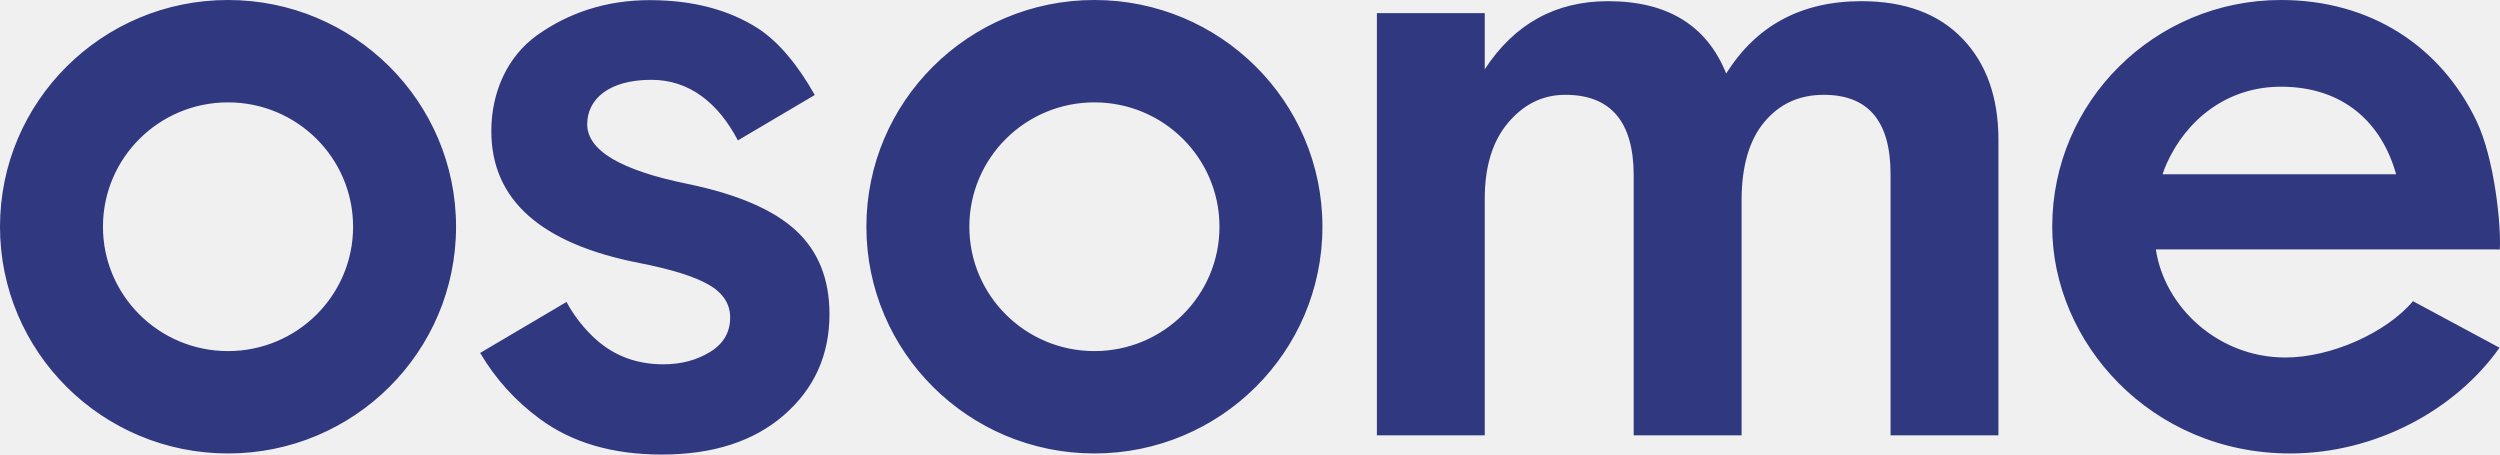
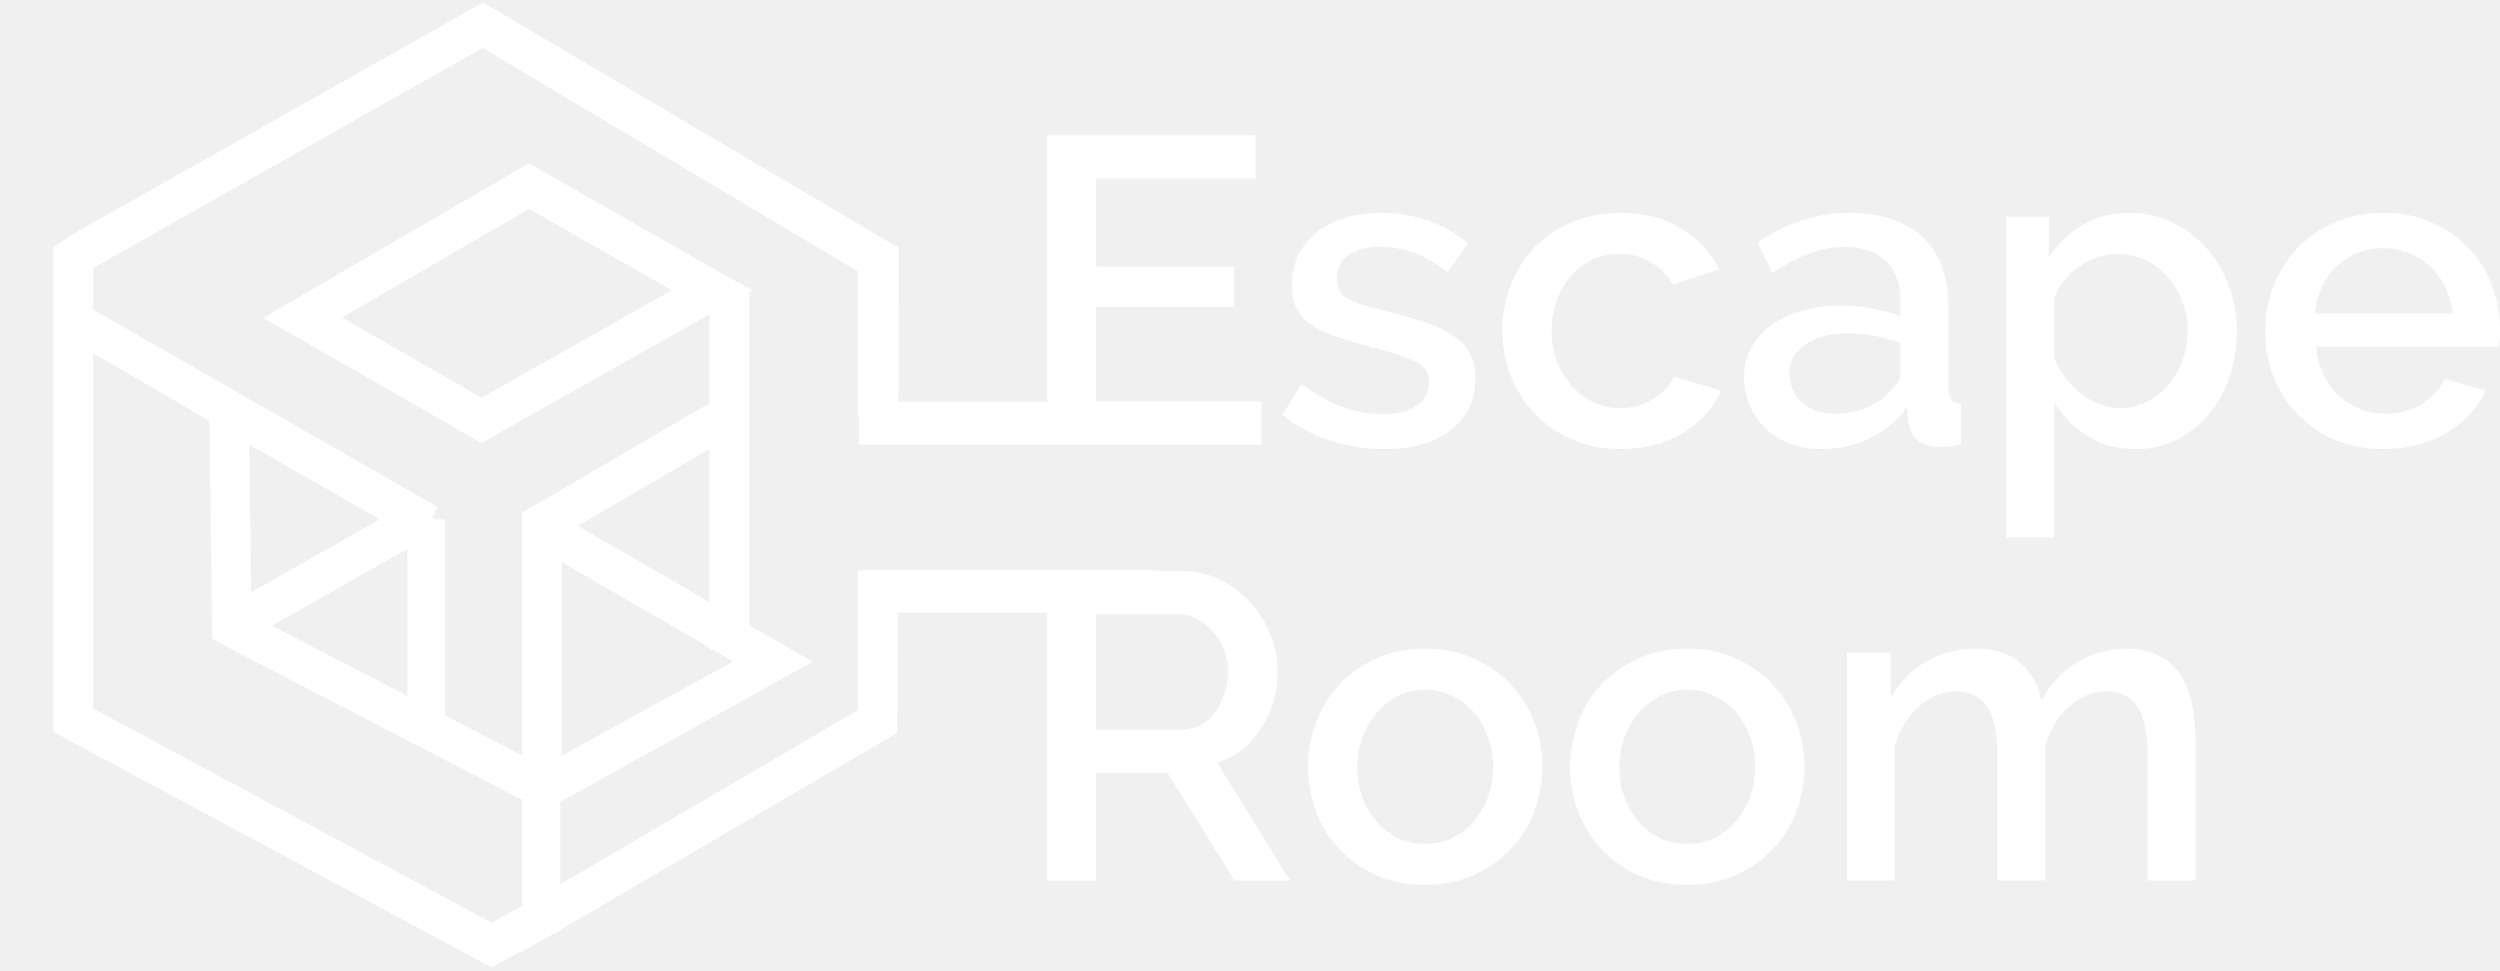
- <svg xmlns="http://www.w3.org/2000/svg" width="110" height="20">
-   <path fill="#30387F" d="M30.244 8.09c2.185.45 3.773 1.13 4.765 2.041.992.912 1.488 2.141 1.488 3.689 0 1.798-.665 3.277-1.996 4.438C33.169 19.42 31.374 20 29.114 20c-2.16 0-3.95-.524-5.368-1.573a9.651 9.651 0 01-2.619-2.898l3.799-2.243a6.168 6.168 0 001.306 1.658c.816.725 1.802 1.086 2.957 1.086.778 0 1.463-.18 2.053-.543.59-.361.885-.867.885-1.517 0-.6-.314-1.08-.941-1.442-.628-.362-1.645-.68-3.051-.955-4.345-.849-6.517-2.784-6.517-5.806 0-1.672.678-3.27 2.034-4.232 1.356-.96 3-1.529 4.935-1.529 1.983 0 3.52.462 4.713 1.21.973.612 1.84 1.703 2.55 2.964l-3.382 1.997c-.867-1.648-2.134-2.665-3.806-2.665-1.883 0-2.825.857-2.825 1.956 0 1.148 1.469 2.022 4.407 2.622zM87.93 6.157v12.997h-4.746V7.655c0-2.322-.98-3.483-2.938-3.483-1.08 0-1.953.4-2.618 1.199-.665.799-.998 1.948-.998 3.446v10.337h-4.747V7.73c0-2.372-1.004-3.558-3.013-3.558-.98 0-1.815.406-2.505 1.218-.691.811-1.036 1.929-1.036 3.352v10.412h-4.746V.577h4.746v2.471C66.635 1.051 68.444.052 70.755.052c2.61 0 4.343 1.062 5.198 3.184 1.33-2.122 3.315-3.184 5.952-3.184 1.908 0 3.39.55 4.444 1.648 1.055 1.1 1.582 2.584 1.582 4.457zM48.154 0c5.541 0 10.033 4.466 10.033 9.976 0 5.51-4.492 9.976-10.033 9.976-5.54 0-10.033-4.466-10.033-9.976C38.121 4.466 42.613 0 48.154 0zm0 15.448c3.04 0 5.503-2.45 5.503-5.472 0-3.022-2.464-5.472-5.503-5.472-3.04 0-5.503 2.45-5.503 5.472 0 3.022 2.464 5.472 5.503 5.472zM10.033 0c5.541 0 10.033 4.466 10.033 9.976 0 5.51-4.492 9.976-10.033 9.976C4.492 19.952 0 15.486 0 9.976 0 4.466 4.492 0 10.033 0zm0 15.448c3.04 0 5.503-2.45 5.503-5.472 0-3.022-2.464-5.472-5.503-5.472-3.04 0-5.503 2.45-5.503 5.472 0 3.022 2.464 5.472 5.503 5.472zm99.958-4.473l-15.133-.001c.373 2.525 2.733 4.756 5.696 4.756 2.007 0 4.435-1.08 5.617-2.478l3.808 2.048c-1.945 2.745-5.46 4.652-9.211 4.652-6.142 0-10.47-4.9-10.47-9.976 0-5.51 4.506-9.976 10.063-9.976 3.93 0 7.027 2.023 8.608 5.33.795 1.665 1.087 4.616 1.022 5.645zm-9.63-7.16c-2.382 0-4.168 1.463-5.03 3.388a4.93 4.93 0 00-.179.465h10.277c-.63-2.255-2.304-3.853-5.068-3.853z" />
+ <svg xmlns="http://www.w3.org/2000/svg" width="134" height="52" fill="none">
+   <path d="M67.507 21.523v2.312H56.135V7.25h11.161v2.313H58.75v4.718h7.402v2.173H58.75v5.069h8.757zm6.67 2.546a9.69 9.69 0 01-2.942-.467c-.965-.327-1.798-.787-2.498-1.378l1.027-1.636c.732.53 1.455.935 2.171 1.215a6.282 6.282 0 002.195.397c.763 0 1.362-.148 1.798-.444.452-.296.677-.716.677-1.261 0-.514-.249-.888-.747-1.121-.498-.234-1.276-.49-2.335-.771a29.37 29.37 0 01-1.961-.584c-.545-.187-.989-.405-1.331-.654a2.296 2.296 0 01-.747-.865c-.156-.327-.234-.724-.234-1.19 0-.624.117-1.177.35-1.66a3.624 3.624 0 011.005-1.214c.435-.343.941-.6 1.517-.771a6.526 6.526 0 011.868-.257c.919 0 1.775.14 2.569.42.794.28 1.502.686 2.124 1.215l-1.097 1.542c-1.136-.903-2.343-1.355-3.62-1.355-.653 0-1.206.14-1.657.42-.436.265-.654.694-.654 1.285 0 .25.047.46.14.631.094.171.242.32.444.444.218.124.49.241.817.35.343.094.763.203 1.261.327.825.203 1.533.405 2.125.608.607.202 1.105.443 1.494.724.39.265.677.584.864.958.187.358.28.794.28 1.308 0 1.168-.443 2.094-1.33 2.78-.872.67-2.063 1.004-3.573 1.004zm6.353-6.354c0-.856.148-1.666.444-2.43a6.1 6.1 0 011.26-2.008 6.018 6.018 0 012.009-1.355c.778-.343 1.65-.514 2.615-.514 1.26 0 2.343.28 3.245.841.919.545 1.604 1.277 2.055 2.196l-2.498.794a3.127 3.127 0 00-1.19-1.191 3.186 3.186 0 00-1.659-.444c-.513 0-.996.101-1.447.304-.436.202-.818.49-1.145.864a3.925 3.925 0 00-.77 1.285 4.693 4.693 0 00-.28 1.658c0 .592.093 1.145.28 1.659.202.498.467.934.794 1.308.342.373.731.67 1.167.887a3.44 3.44 0 001.425.304c.31 0 .622-.039.934-.117.31-.093.591-.218.84-.373.265-.156.49-.335.677-.538.203-.202.35-.42.444-.654l2.522.748c-.405.919-1.082 1.674-2.032 2.266-.95.576-2.07.864-3.362.864-.95 0-1.814-.171-2.592-.514a6.316 6.316 0 01-2.008-1.378 6.722 6.722 0 01-1.284-2.032 6.662 6.662 0 01-.444-2.43zm17.083 6.354a4.812 4.812 0 01-1.658-.28 4.322 4.322 0 01-1.308-.818 4.008 4.008 0 01-.864-1.215 3.778 3.778 0 01-.303-1.518c0-.576.124-1.098.373-1.565.25-.467.6-.872 1.051-1.215a5.322 5.322 0 011.635-.794 7.456 7.456 0 012.101-.28c.576 0 1.144.054 1.705.163.56.094 1.066.226 1.517.397v-.84c0-.904-.257-1.605-.77-2.103-.514-.514-1.253-.77-2.218-.77-.654 0-1.3.124-1.938.373a9.403 9.403 0 00-1.939 1.028l-.793-1.636c1.572-1.059 3.206-1.588 4.903-1.588 1.681 0 2.989.428 3.923 1.285.934.856 1.401 2.087 1.401 3.69V20.8c0 .545.225.825.677.84v2.196a6.577 6.577 0 01-.654.094 5.685 5.685 0 01-.514.023c-.498 0-.887-.125-1.167-.374a1.623 1.623 0 01-.49-.957l-.071-.771a5.516 5.516 0 01-2.031 1.658 5.95 5.95 0 01-2.568.56zm.7-1.892c.623 0 1.206-.11 1.751-.327.561-.234.997-.553 1.308-.958.327-.28.49-.576.49-.888v-1.612a7.717 7.717 0 00-1.401-.397 7.48 7.48 0 00-1.424-.14c-.919 0-1.674.203-2.265.608-.576.389-.864.91-.864 1.565 0 .607.226 1.121.677 1.541.452.405 1.028.608 1.728.608zm16.169 1.892c-.981 0-1.845-.234-2.592-.7a5.234 5.234 0 01-1.775-1.823v7.265h-2.568V11.618h2.265v2.196a5.367 5.367 0 011.798-1.752c.747-.436 1.587-.654 2.521-.654.841 0 1.611.171 2.312.514a5.88 5.88 0 011.821 1.378 6.185 6.185 0 011.191 2.01c.296.762.444 1.564.444 2.405 0 .888-.133 1.72-.397 2.5a6.338 6.338 0 01-1.121 2.009 5.667 5.667 0 01-1.728 1.354 4.787 4.787 0 01-2.171.49zm-.841-2.196a3.07 3.07 0 001.471-.35 3.515 3.515 0 001.144-.935c.327-.389.576-.833.747-1.331a4.692 4.692 0 00.257-1.542c0-.56-.101-1.09-.303-1.588a3.996 3.996 0 00-.794-1.308 3.568 3.568 0 00-2.709-1.215 3.11 3.11 0 00-1.027.187 4.075 4.075 0 00-1.004.514 3.814 3.814 0 00-.817.77c-.234.28-.397.592-.491.935v3.2c.156.374.358.724.607 1.051.249.327.522.608.818.841.311.234.646.42 1.004.56.358.141.723.211 1.097.211zm14.101 2.196c-.949 0-1.813-.164-2.591-.49a6.304 6.304 0 01-2.008-1.379 6.44 6.44 0 01-1.285-2.009 6.679 6.679 0 01-.443-2.43c0-.856.148-1.665.443-2.429a6.372 6.372 0 011.285-2.032 5.843 5.843 0 012.008-1.378c.778-.343 1.65-.514 2.615-.514.949 0 1.805.171 2.568.514.779.342 1.44.802 1.985 1.378.545.56.957 1.223 1.237 1.986a6.35 6.35 0 01.421 2.896 9.638 9.638 0 01-.047.397h-9.783c.046.546.171 1.036.373 1.472.218.436.491.818.817 1.145.343.311.724.552 1.145.724.435.171.887.257 1.354.257a4.32 4.32 0 001.004-.117c.342-.093.654-.218.934-.374.28-.171.529-.373.747-.607a2.79 2.79 0 00.514-.771l2.195.63c-.421.92-1.121 1.675-2.102 2.267-.965.576-2.094.864-3.386.864zm3.713-7.265a3.964 3.964 0 00-.397-1.425 3.37 3.37 0 00-.794-1.098 3.491 3.491 0 00-1.144-.724 3.733 3.733 0 00-1.378-.257c-.482 0-.941.086-1.377.257-.42.171-.794.413-1.121.724a3.384 3.384 0 00-.794 1.098 4.27 4.27 0 00-.373 1.425h7.378zm-75.32 30.391V30.61h7.215c.747 0 1.432.155 2.055.467a5.162 5.162 0 011.635 1.238 5.42 5.42 0 011.05 1.729 5.08 5.08 0 01.397 1.962c0 .56-.078 1.098-.233 1.611a5.652 5.652 0 01-.654 1.425c-.28.436-.623.818-1.027 1.145a4.366 4.366 0 01-1.331.7l3.899 6.308h-2.965l-3.596-5.77h-3.83v5.77h-2.615zm2.615-8.083h4.577a2.12 2.12 0 001.004-.233 2.56 2.56 0 00.794-.677 3.728 3.728 0 00.7-2.196c0-.42-.078-.818-.233-1.192a3.1 3.1 0 00-.584-.98 2.458 2.458 0 00-.84-.655 2.006 2.006 0 00-.981-.257H58.75v6.19zm17.64 8.316c-.965 0-1.836-.17-2.615-.513a6.111 6.111 0 01-1.96-1.379 6.102 6.102 0 01-1.262-2.008 6.787 6.787 0 01-.443-2.43 6.6 6.6 0 01.443-2.406 6.05 6.05 0 011.261-2.032 6.39 6.39 0 011.985-1.378c.778-.343 1.642-.514 2.592-.514.95 0 1.805.17 2.568.514.778.342 1.44.802 1.985 1.378a5.87 5.87 0 011.284 2.032c.296.763.444 1.565.444 2.406 0 .841-.148 1.65-.444 2.43a5.916 5.916 0 01-1.284 2.008 6.046 6.046 0 01-1.985 1.379c-.763.342-1.619.514-2.568.514zm-3.642-6.307c0 .592.093 1.137.28 1.636.187.498.444.934.77 1.308.328.358.71.646 1.145.864.451.203.934.304 1.448.304a3.34 3.34 0 001.424-.304c.451-.218.84-.514 1.167-.888a4.21 4.21 0 00.77-1.308 4.594 4.594 0 00.281-1.635c0-.576-.093-1.113-.28-1.612a4.152 4.152 0 00-.77-1.331 3.36 3.36 0 00-1.168-.864 3.138 3.138 0 00-1.424-.328c-.499 0-.973.11-1.425.328a3.717 3.717 0 00-1.144.887 4.511 4.511 0 00-.794 1.332 4.555 4.555 0 00-.28 1.611zm17.689 6.307c-.965 0-1.837-.17-2.615-.513a6.111 6.111 0 01-1.962-1.379 6.102 6.102 0 01-1.26-2.008 6.787 6.787 0 01-.444-2.43 6.6 6.6 0 01.443-2.406 6.05 6.05 0 011.261-2.032 6.39 6.39 0 011.985-1.378c.778-.343 1.642-.514 2.592-.514.95 0 1.806.17 2.568.514.779.342 1.44.802 1.985 1.378a5.87 5.87 0 011.284 2.032c.296.763.444 1.565.444 2.406 0 .841-.148 1.65-.444 2.43a5.916 5.916 0 01-1.284 2.008 6.046 6.046 0 01-1.985 1.379c-.762.342-1.619.514-2.568.514zm-3.643-6.307c0 .592.094 1.137.28 1.636.187.498.444.934.771 1.308.327.358.708.646 1.144.864.452.203.934.304 1.448.304a3.34 3.34 0 001.424-.304 3.64 3.64 0 001.168-.888c.327-.373.583-.81.77-1.308.187-.498.28-1.043.28-1.635 0-.576-.093-1.113-.28-1.612a4.15 4.15 0 00-.77-1.331 3.36 3.36 0 00-1.168-.864 3.138 3.138 0 00-1.424-.328c-.498 0-.973.11-1.424.328a3.717 3.717 0 00-1.145.887 4.511 4.511 0 00-.793 1.332 4.555 4.555 0 00-.28 1.611zm30.882 6.074h-2.569V40.35c0-1.137-.187-1.97-.56-2.5-.374-.53-.919-.794-1.635-.794-.731 0-1.401.272-2.008.817-.591.53-1.019 1.223-1.284 2.08v7.24h-2.569V40.35c0-1.153-.186-1.986-.56-2.5-.374-.53-.911-.794-1.611-.794-.732 0-1.401.265-2.008.794-.607.53-1.043 1.223-1.308 2.08v7.264h-2.568V34.978h2.335v2.453c.482-.857 1.113-1.511 1.891-1.963.794-.467 1.697-.7 2.709-.7s1.805.264 2.381.794c.592.53.958 1.191 1.098 1.985.513-.903 1.159-1.588 1.938-2.055.778-.483 1.665-.724 2.662-.724.716 0 1.307.14 1.774.42.483.265.864.623 1.144 1.075.281.451.475.98.584 1.588.109.592.164 1.223.164 1.892v7.452z" fill="#fff" />
+   <path fill="#fff" d="M46.048 21.536h21.574v2.288H46.048zm.007 9.026h16.021v2.281H46.055z" />
+   <path fill-rule="evenodd" clip-rule="evenodd" d="M28.906 42.5l-16.617-8.608.287-.54 16.617 8.609-.287.539zm9.877-8.435V16.153h.618v17.912h-.618zm-.309-11.135L29.13 28.4l-.267-.562 9.295-5.431.316.524zm-.936-7.367l-9.181-5.232-11.532 6.696 8.981 5.15 11.732-6.614zm-9.184-5.938L15.601 17.03l10.202 5.85 12.98-7.317-.536-.3-9.893-5.638z" fill="#fff" />
+   <path d="M12.387 33.927l-.264-.153-.154-11.655-7.73-4.495m8.148 16.303l10.198-5.797m-10.198 5.797l10.198 5.298m.513-11.387V39.41l-.513-.186m.513-11.387L4.24 17.03v-3.062l.464-.305L25.88 1.703 46.729 14.12v7.388h.672l.024-7.797L25.881 1 4.378 13.144l-.756.498v25.141L26.345 51l2.318-1.253v.012l.455-.258.24-.13v-.006L47.347 38.85l.026-7.494h-.643v7.14L29.282 48.707v-6.171l12.751-7.081-13.17-7.616m-5.765 0l-.513.292m6.278-.292l-.122.07V49.01l-2.396 1.295L4.24 38.421V17.624m24.623 10.214l.267.561 9.344-5.468-.316-.524-9.295 5.43zM4.24 17.624v-.228M22.585 28.13v11.095m15.662-23.962l-9.893-5.638-12.753 7.405 10.202 5.85 12.98-7.317-.536-.3zM21.864 27.836l-9.132 5.191-.14-10.505 9.272 5.314zm18.963 7.635l-11.468 6.301V28.823l11.468 6.648zm-12.47-25.14l9.18 5.232-11.73 6.614-8.982-5.15 11.532-6.696zm-16.068 23.56L28.906 42.5l.288-.54-16.618-8.608-.287.54zm26.494-17.738v17.912h.618V16.153h-.618z" stroke="#fff" stroke-width="1.5" />
</svg>
